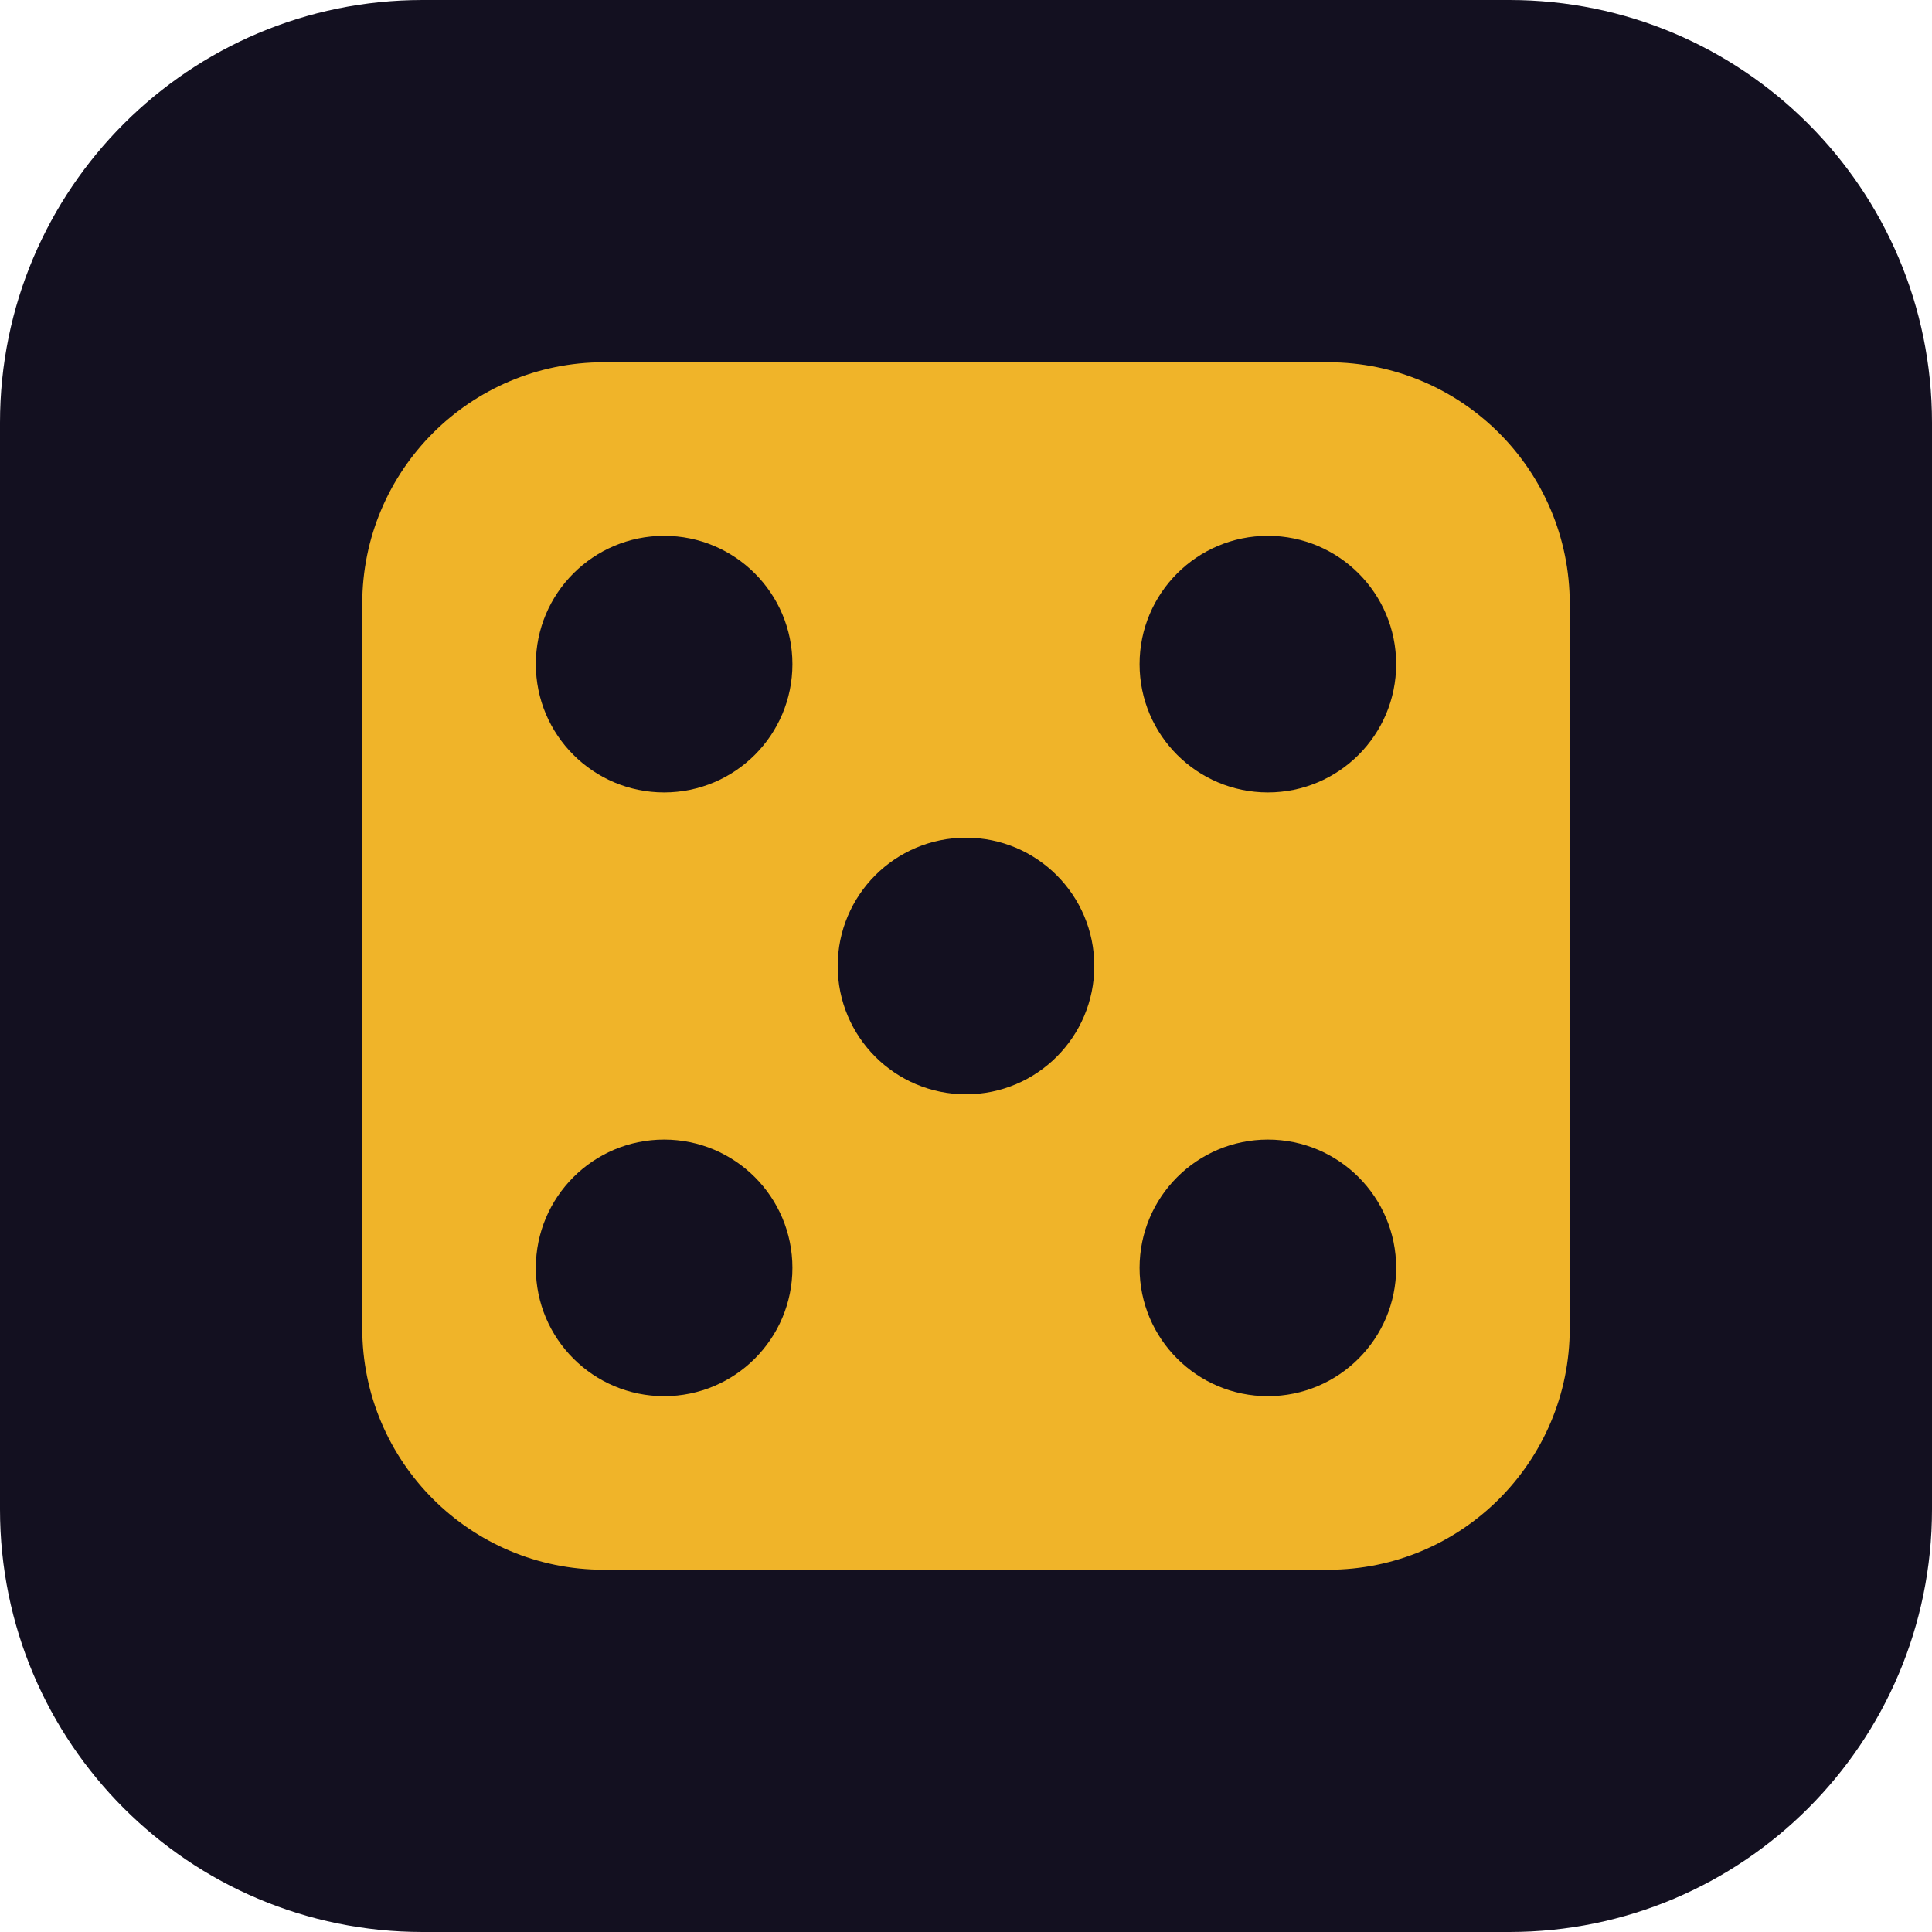
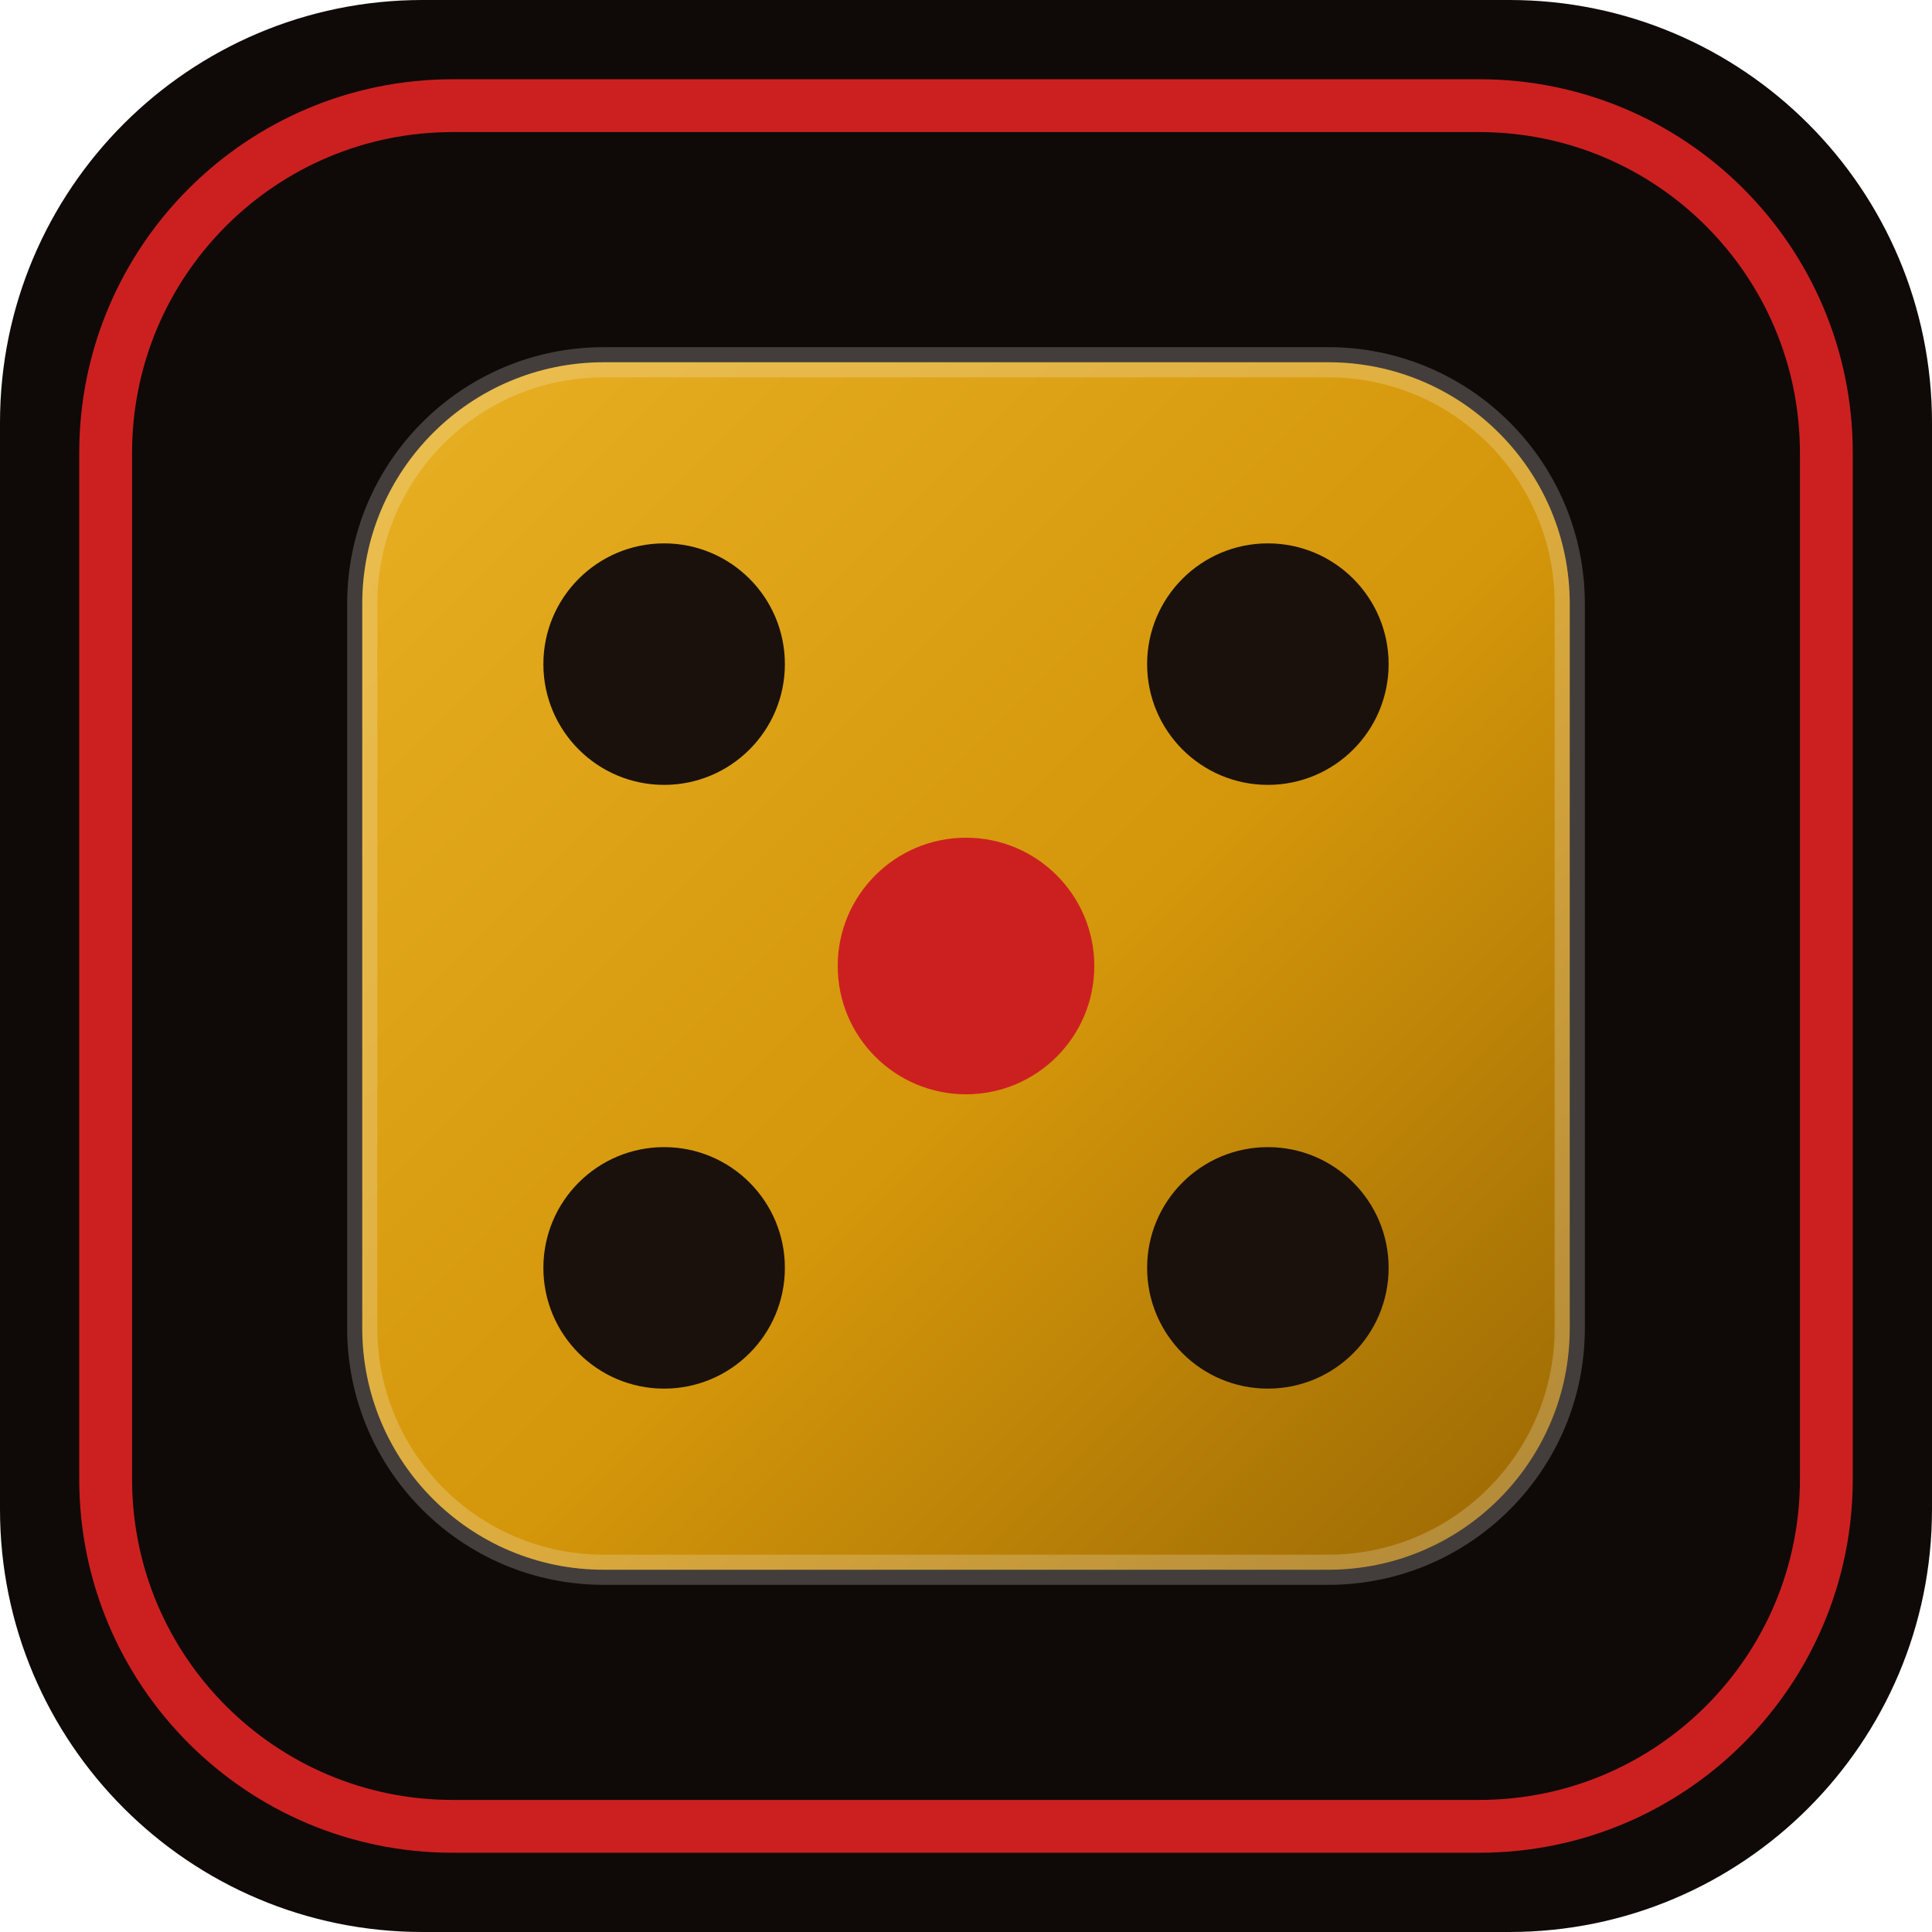
<svg xmlns="http://www.w3.org/2000/svg" viewBox="0 0 512 512">
-   <rect width="512" height="512" rx="112" fill="#131020" />
-   <rect x="96" y="96" width="320" height="320" rx="64" fill="#f0b429" />
-   <circle cx="176" cy="176" r="34" fill="#131020" />
-   <circle cx="336" cy="176" r="34" fill="#131020" />
-   <circle cx="256" cy="256" r="34" fill="#131020" />
-   <circle cx="176" cy="336" r="34" fill="#131020" />
-   <circle cx="336" cy="336" r="34" fill="#131020" />
+   <defs>
+     <linearGradient id="dieGold" x1="0" y1="0" x2="1" y2="1">
+       <stop offset="0%" stop-color="#E8B024" />
+       <stop offset="55%" stop-color="#D4960A" />
+       <stop offset="100%" stop-color="#9A6804" />
+     </linearGradient>
+   </defs>
+   <rect width="512" height="512" rx="112" fill="#0F0A08" />
+   <rect x="28" y="28" width="456" height="456" rx="92" fill="none" stroke="#CC2020" stroke-width="14" />
+   <rect x="96" y="96" width="320" height="320" rx="64" fill="url(#dieGold)" stroke="#FAF7F0" stroke-opacity="0.22" stroke-width="8" />
+   <circle cx="176" cy="176" r="32" fill="#1A110D" />
+   <circle cx="336" cy="176" r="32" fill="#1A110D" />
+   <circle cx="256" cy="256" r="34" fill="#CC2020" />
+   <circle cx="176" cy="336" r="32" fill="#1A110D" />
+   <circle cx="336" cy="336" r="32" fill="#1A110D" />
</svg>
